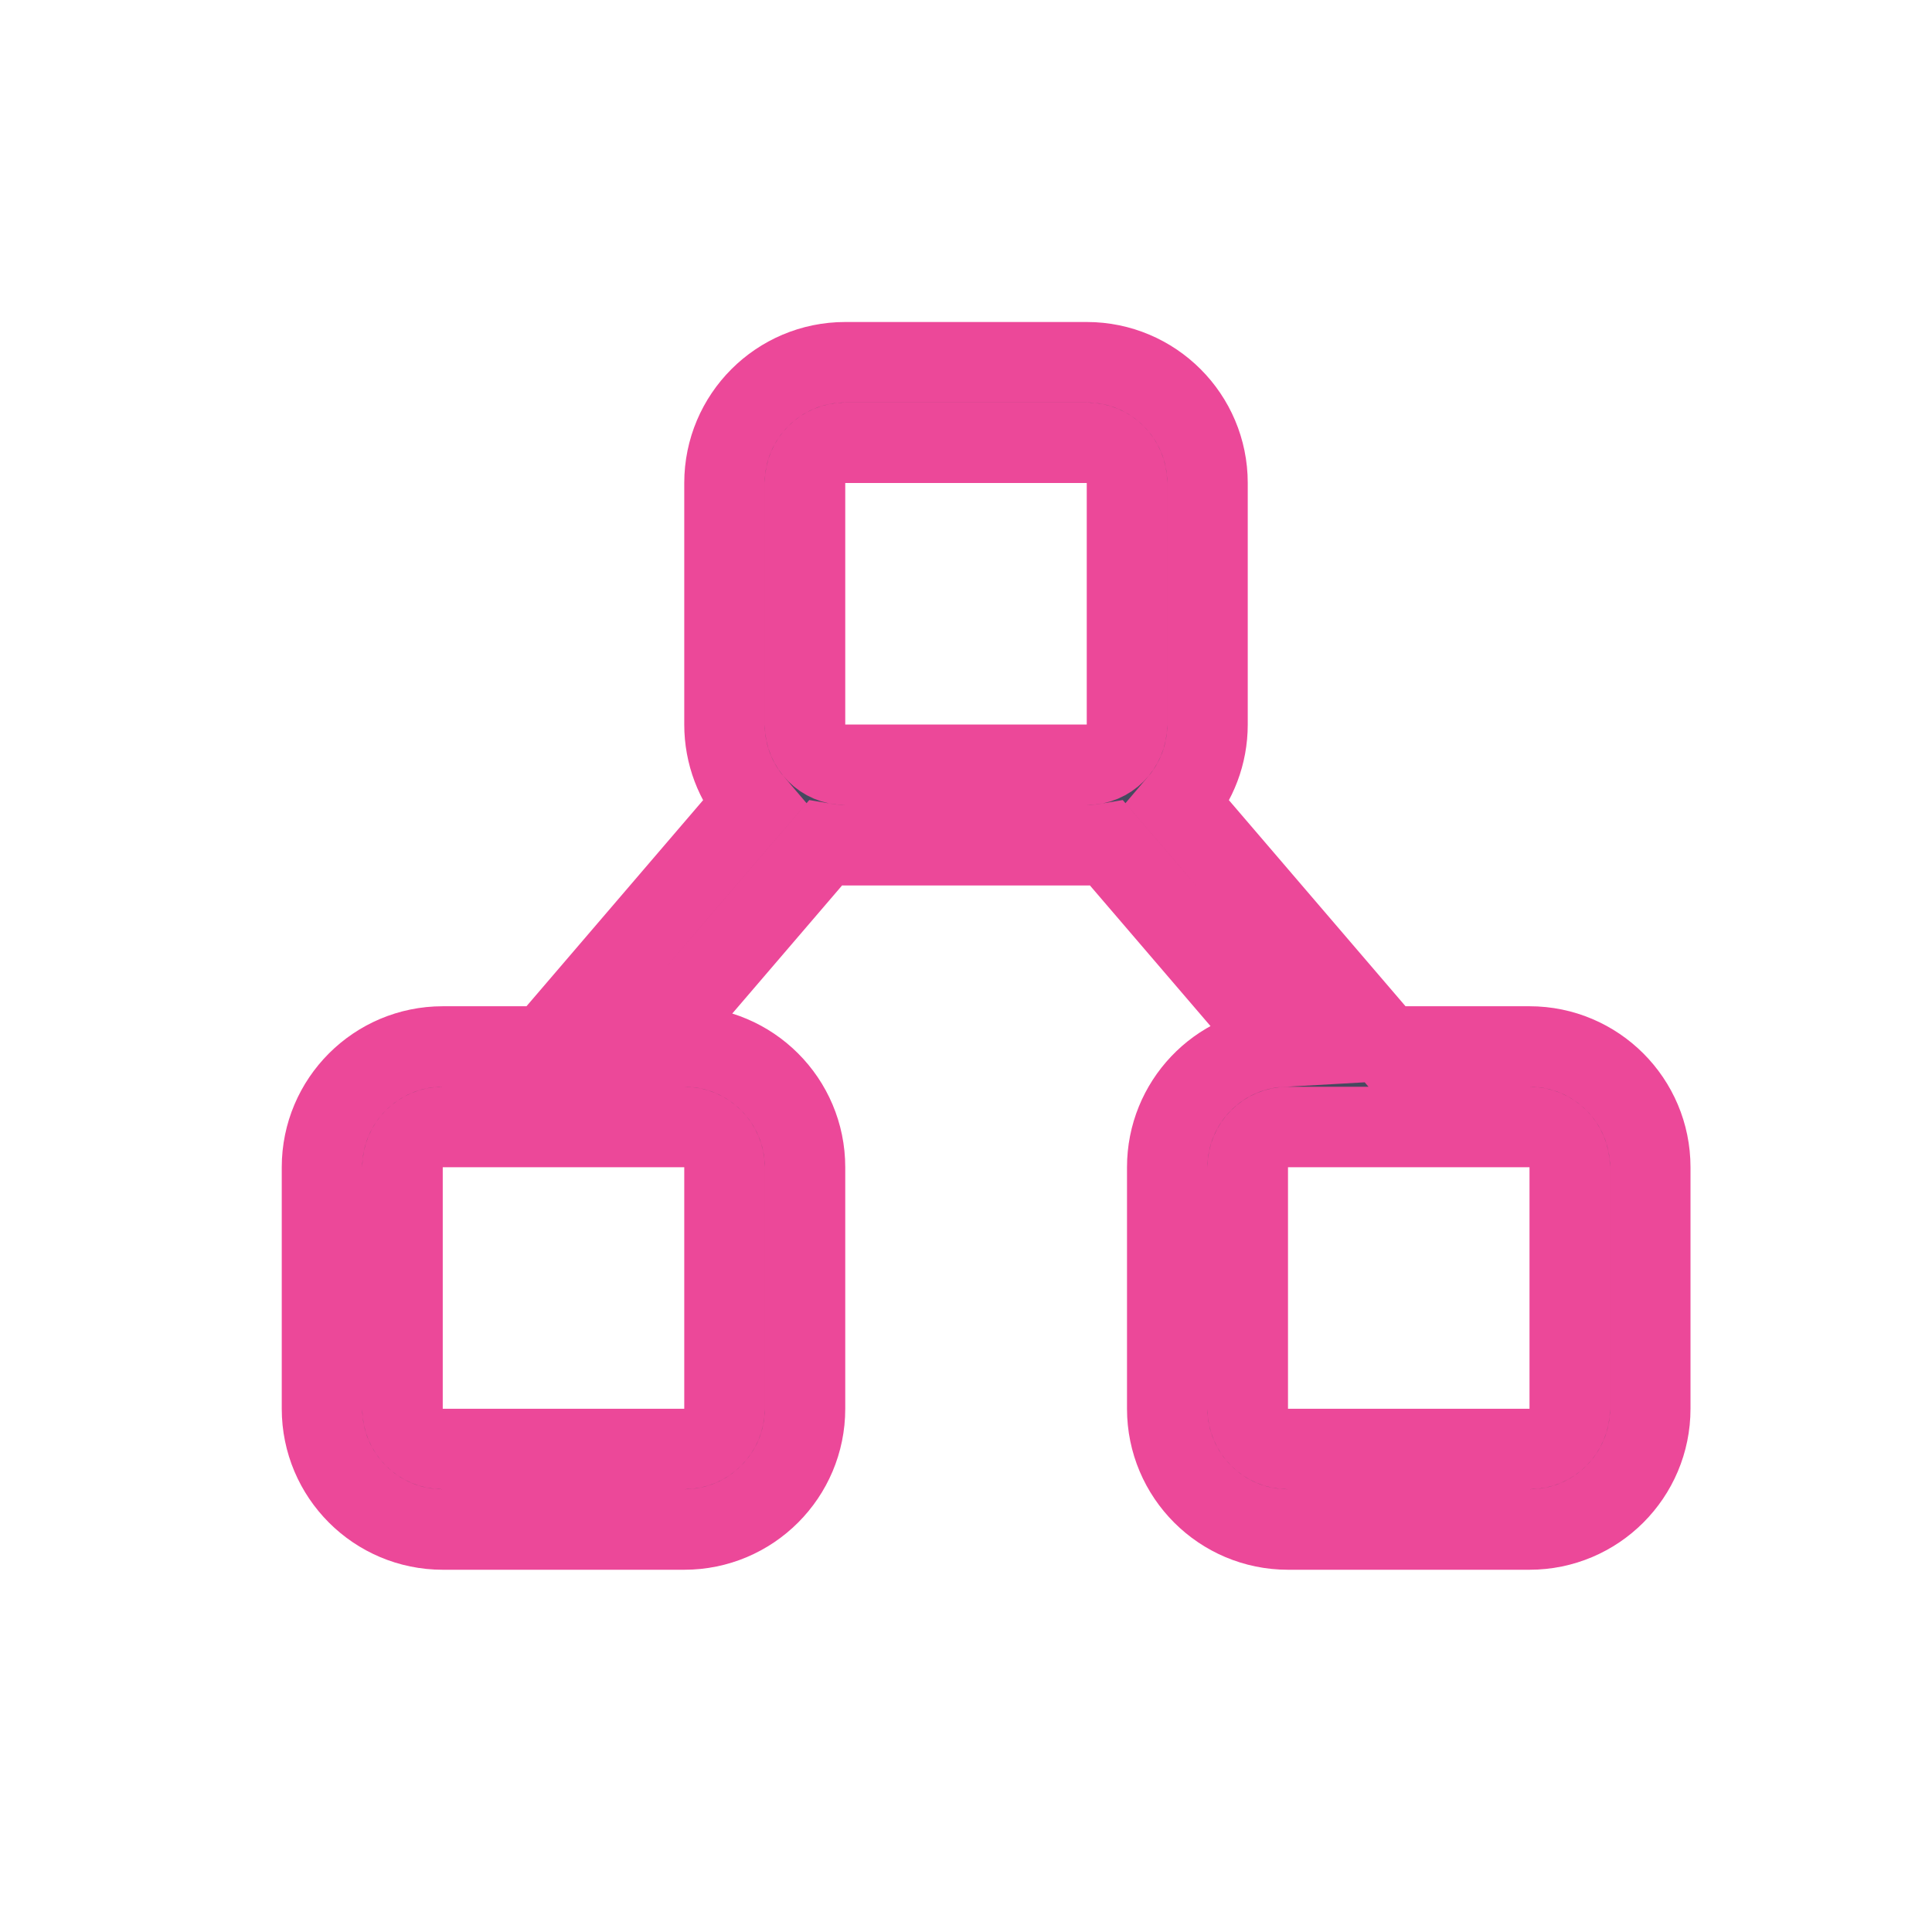
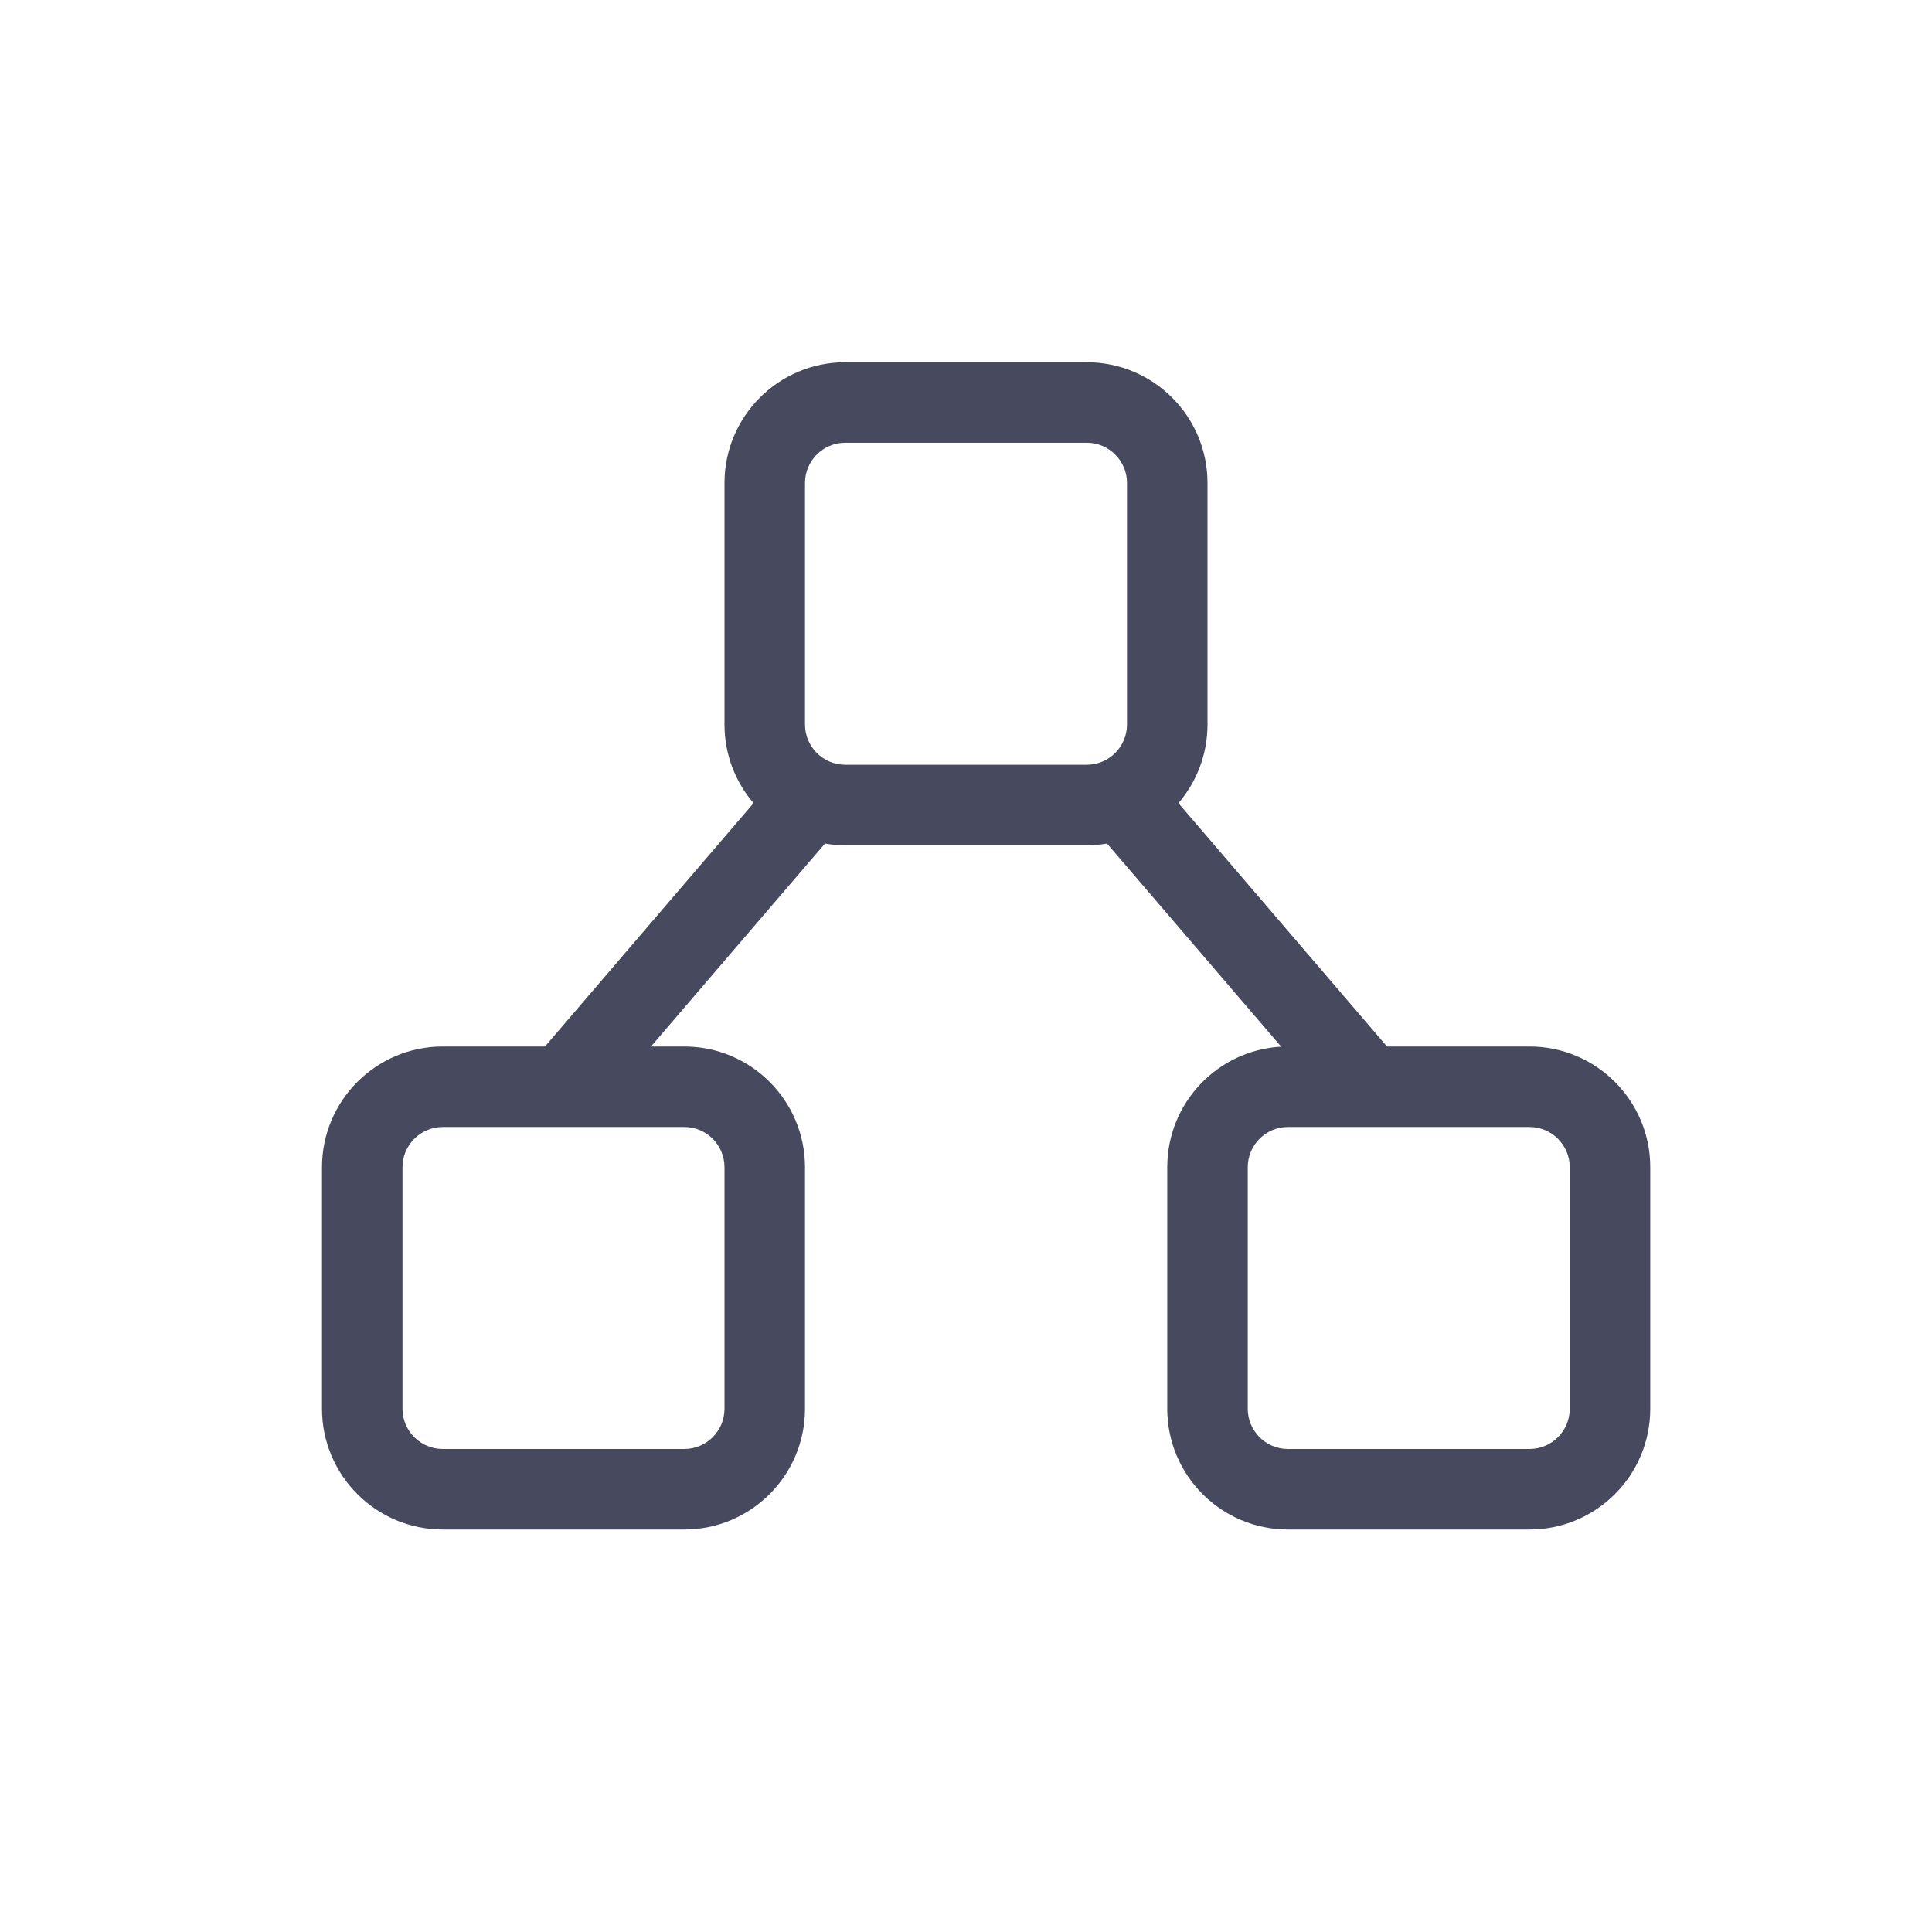
- <svg xmlns="http://www.w3.org/2000/svg" width="18px" height="18px" stroke="#ec4899" stroke-width="1" viewBox="0 0 24 24" fill="none">
+ <svg xmlns="http://www.w3.org/2000/svg" width="24px" height="24px" viewBox="0 0 24 24" fill="none">
  <path fill-rule="evenodd" clip-rule="evenodd" d="M10.5 4.5C9.672 4.5 9 5.172 9 6V9C9 9.373 9.136 9.714 9.361 9.977L6.77 13H5.5C4.672 13 4 13.672 4 14.5V17.5C4 18.328 4.672 19 5.5 19H8.5C9.328 19 10 18.328 10 17.5V14.5C10 13.672 9.328 13 8.5 13H8.087L10.248 10.479C10.33 10.493 10.414 10.5 10.5 10.5H13.5C13.586 10.5 13.67 10.493 13.752 10.479L15.915 13.002C15.126 13.046 14.5 13.7 14.5 14.5V17.5C14.5 18.328 15.172 19 16 19H19C19.828 19 20.5 18.328 20.5 17.5V14.5C20.5 13.672 19.828 13 19 13H17.23L14.639 9.977C14.864 9.714 15 9.373 15 9V6C15 5.172 14.328 4.5 13.5 4.5H10.5ZM16.996 14C16.999 14 17.002 14 17.005 14H19C19.276 14 19.5 14.224 19.5 14.5V17.5C19.5 17.776 19.276 18 19 18H16C15.724 18 15.5 17.776 15.5 17.5V14.5C15.5 14.224 15.724 14 16 14H16.996ZM5.5 14H8.5C8.776 14 9 14.224 9 14.5V17.5C9 17.776 8.776 18 8.5 18H5.5C5.224 18 5 17.776 5 17.5V14.5C5 14.224 5.224 14 5.5 14ZM10 6C10 5.724 10.224 5.5 10.5 5.5H13.5C13.776 5.5 14 5.724 14 6V9C14 9.276 13.776 9.5 13.5 9.5H10.5C10.224 9.5 10 9.276 10 9V6Z" fill="#47495F" />
</svg>
